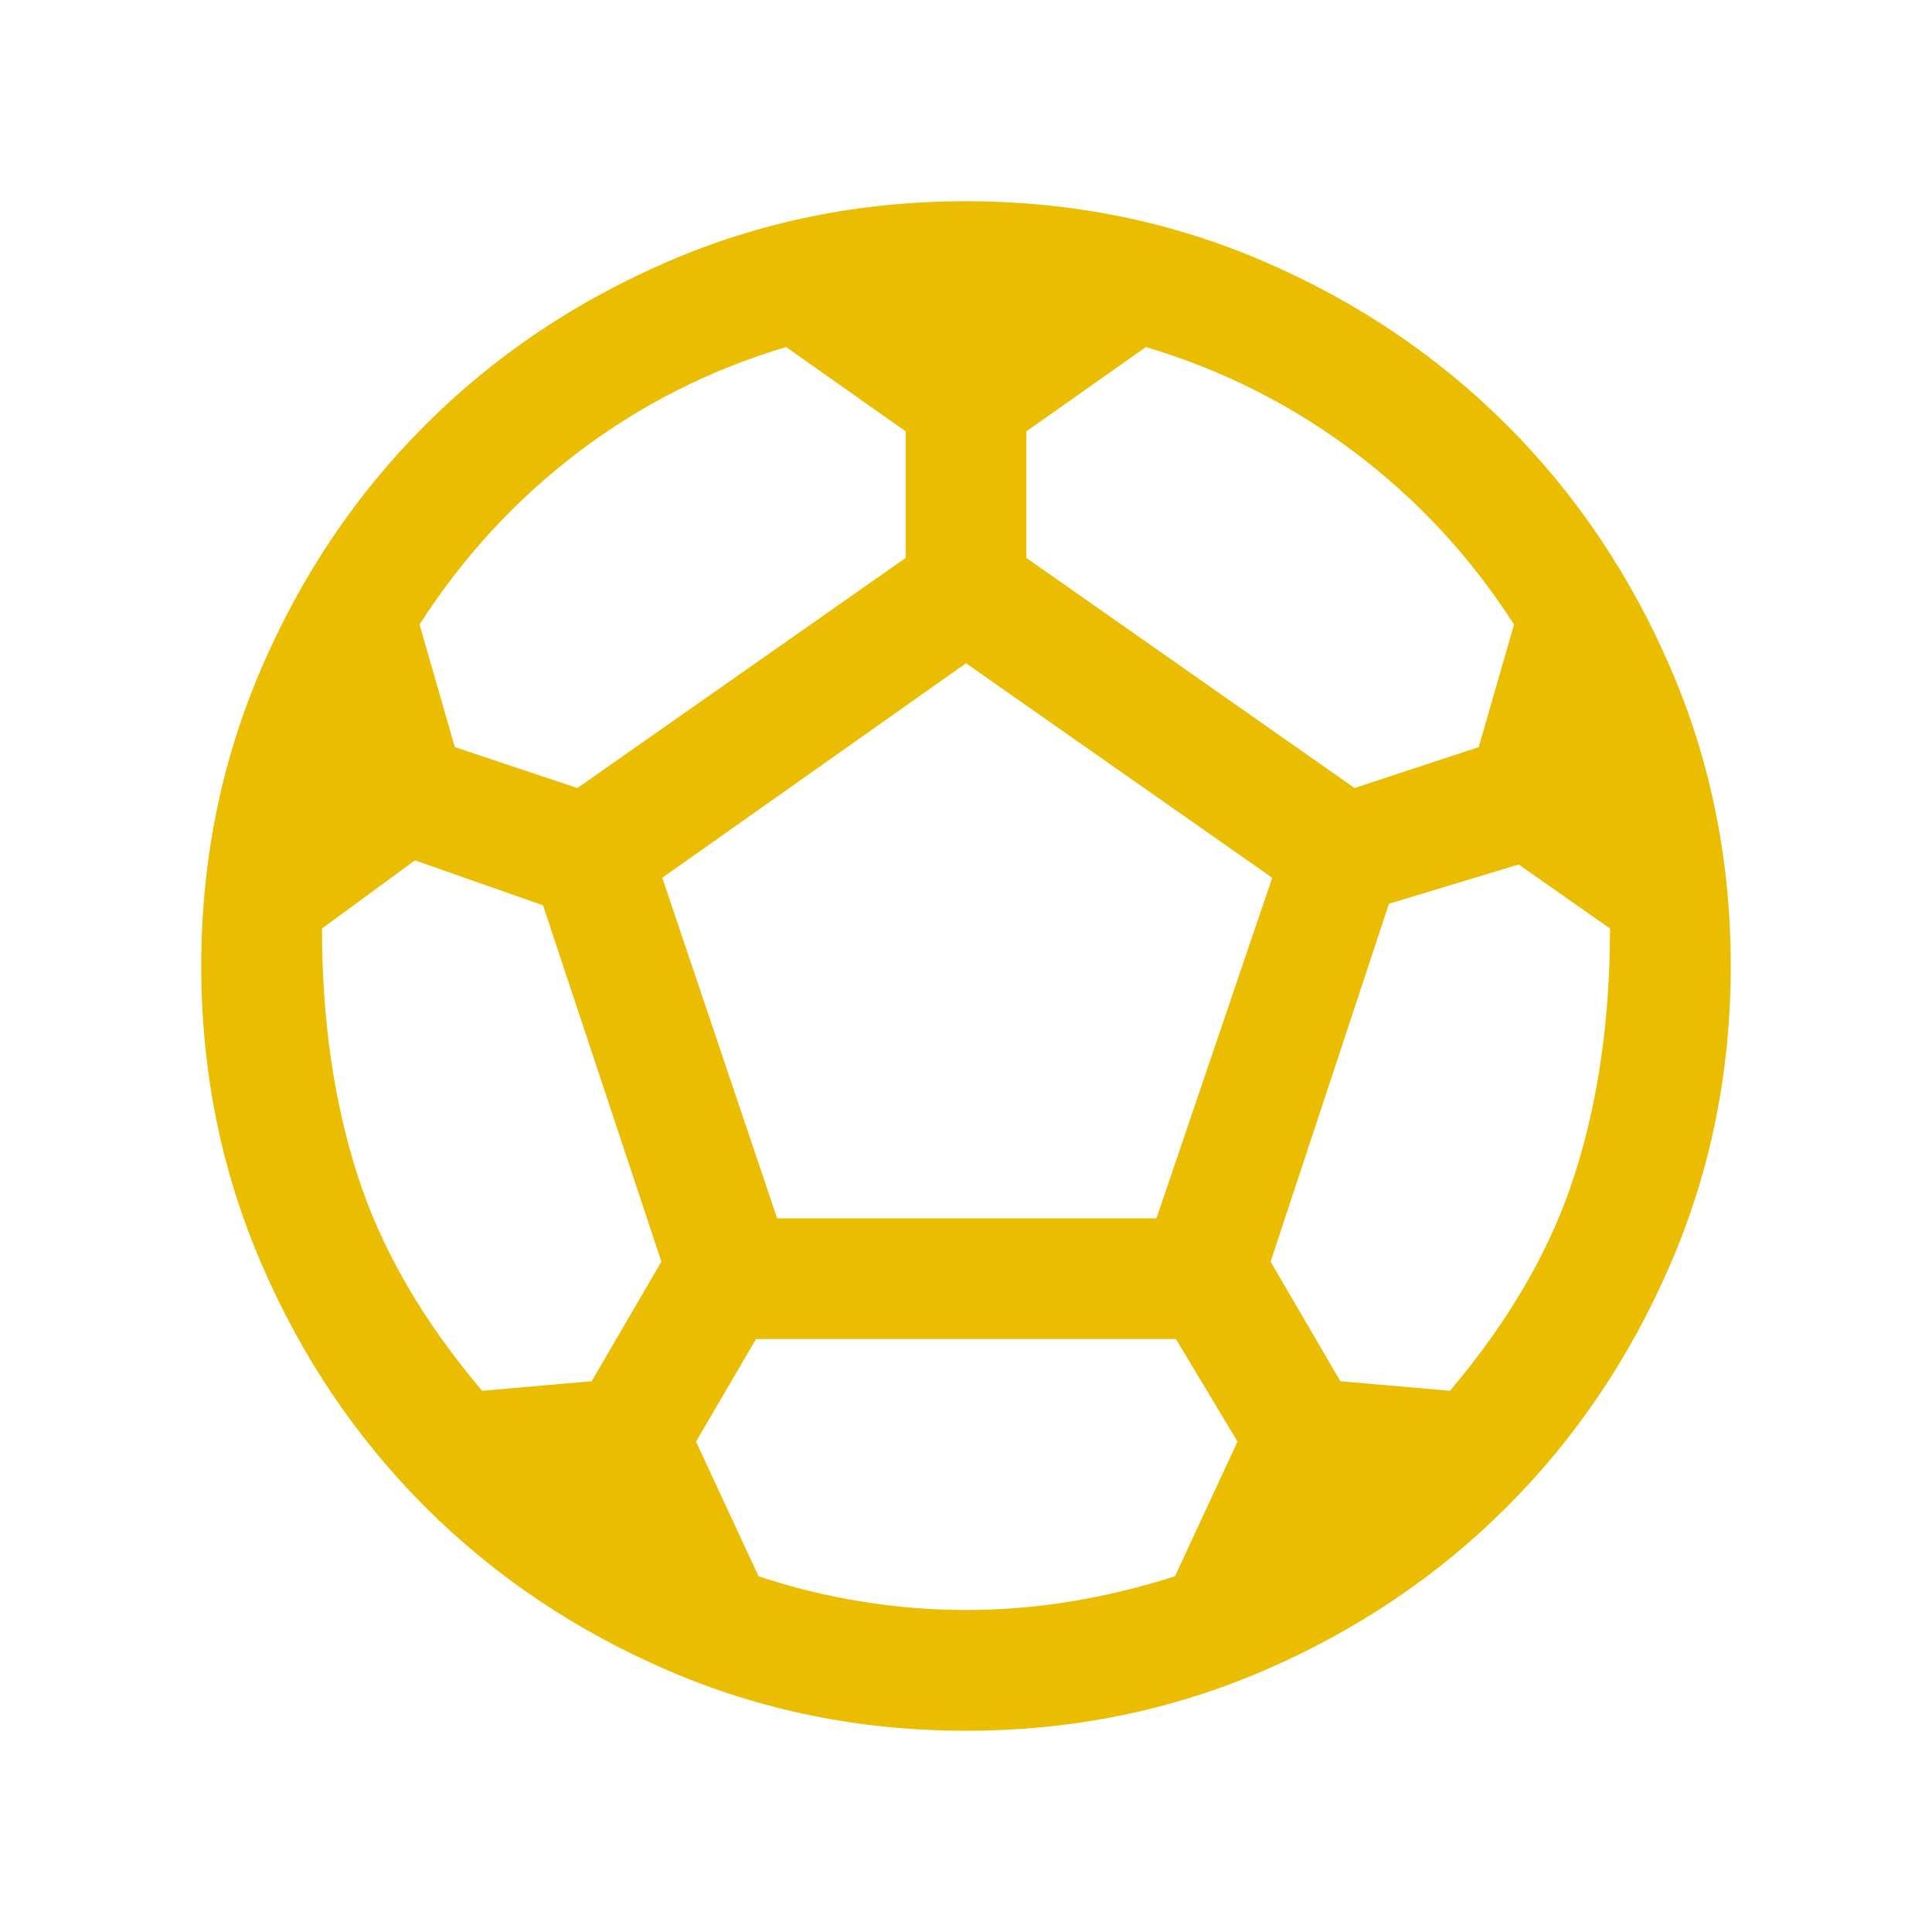
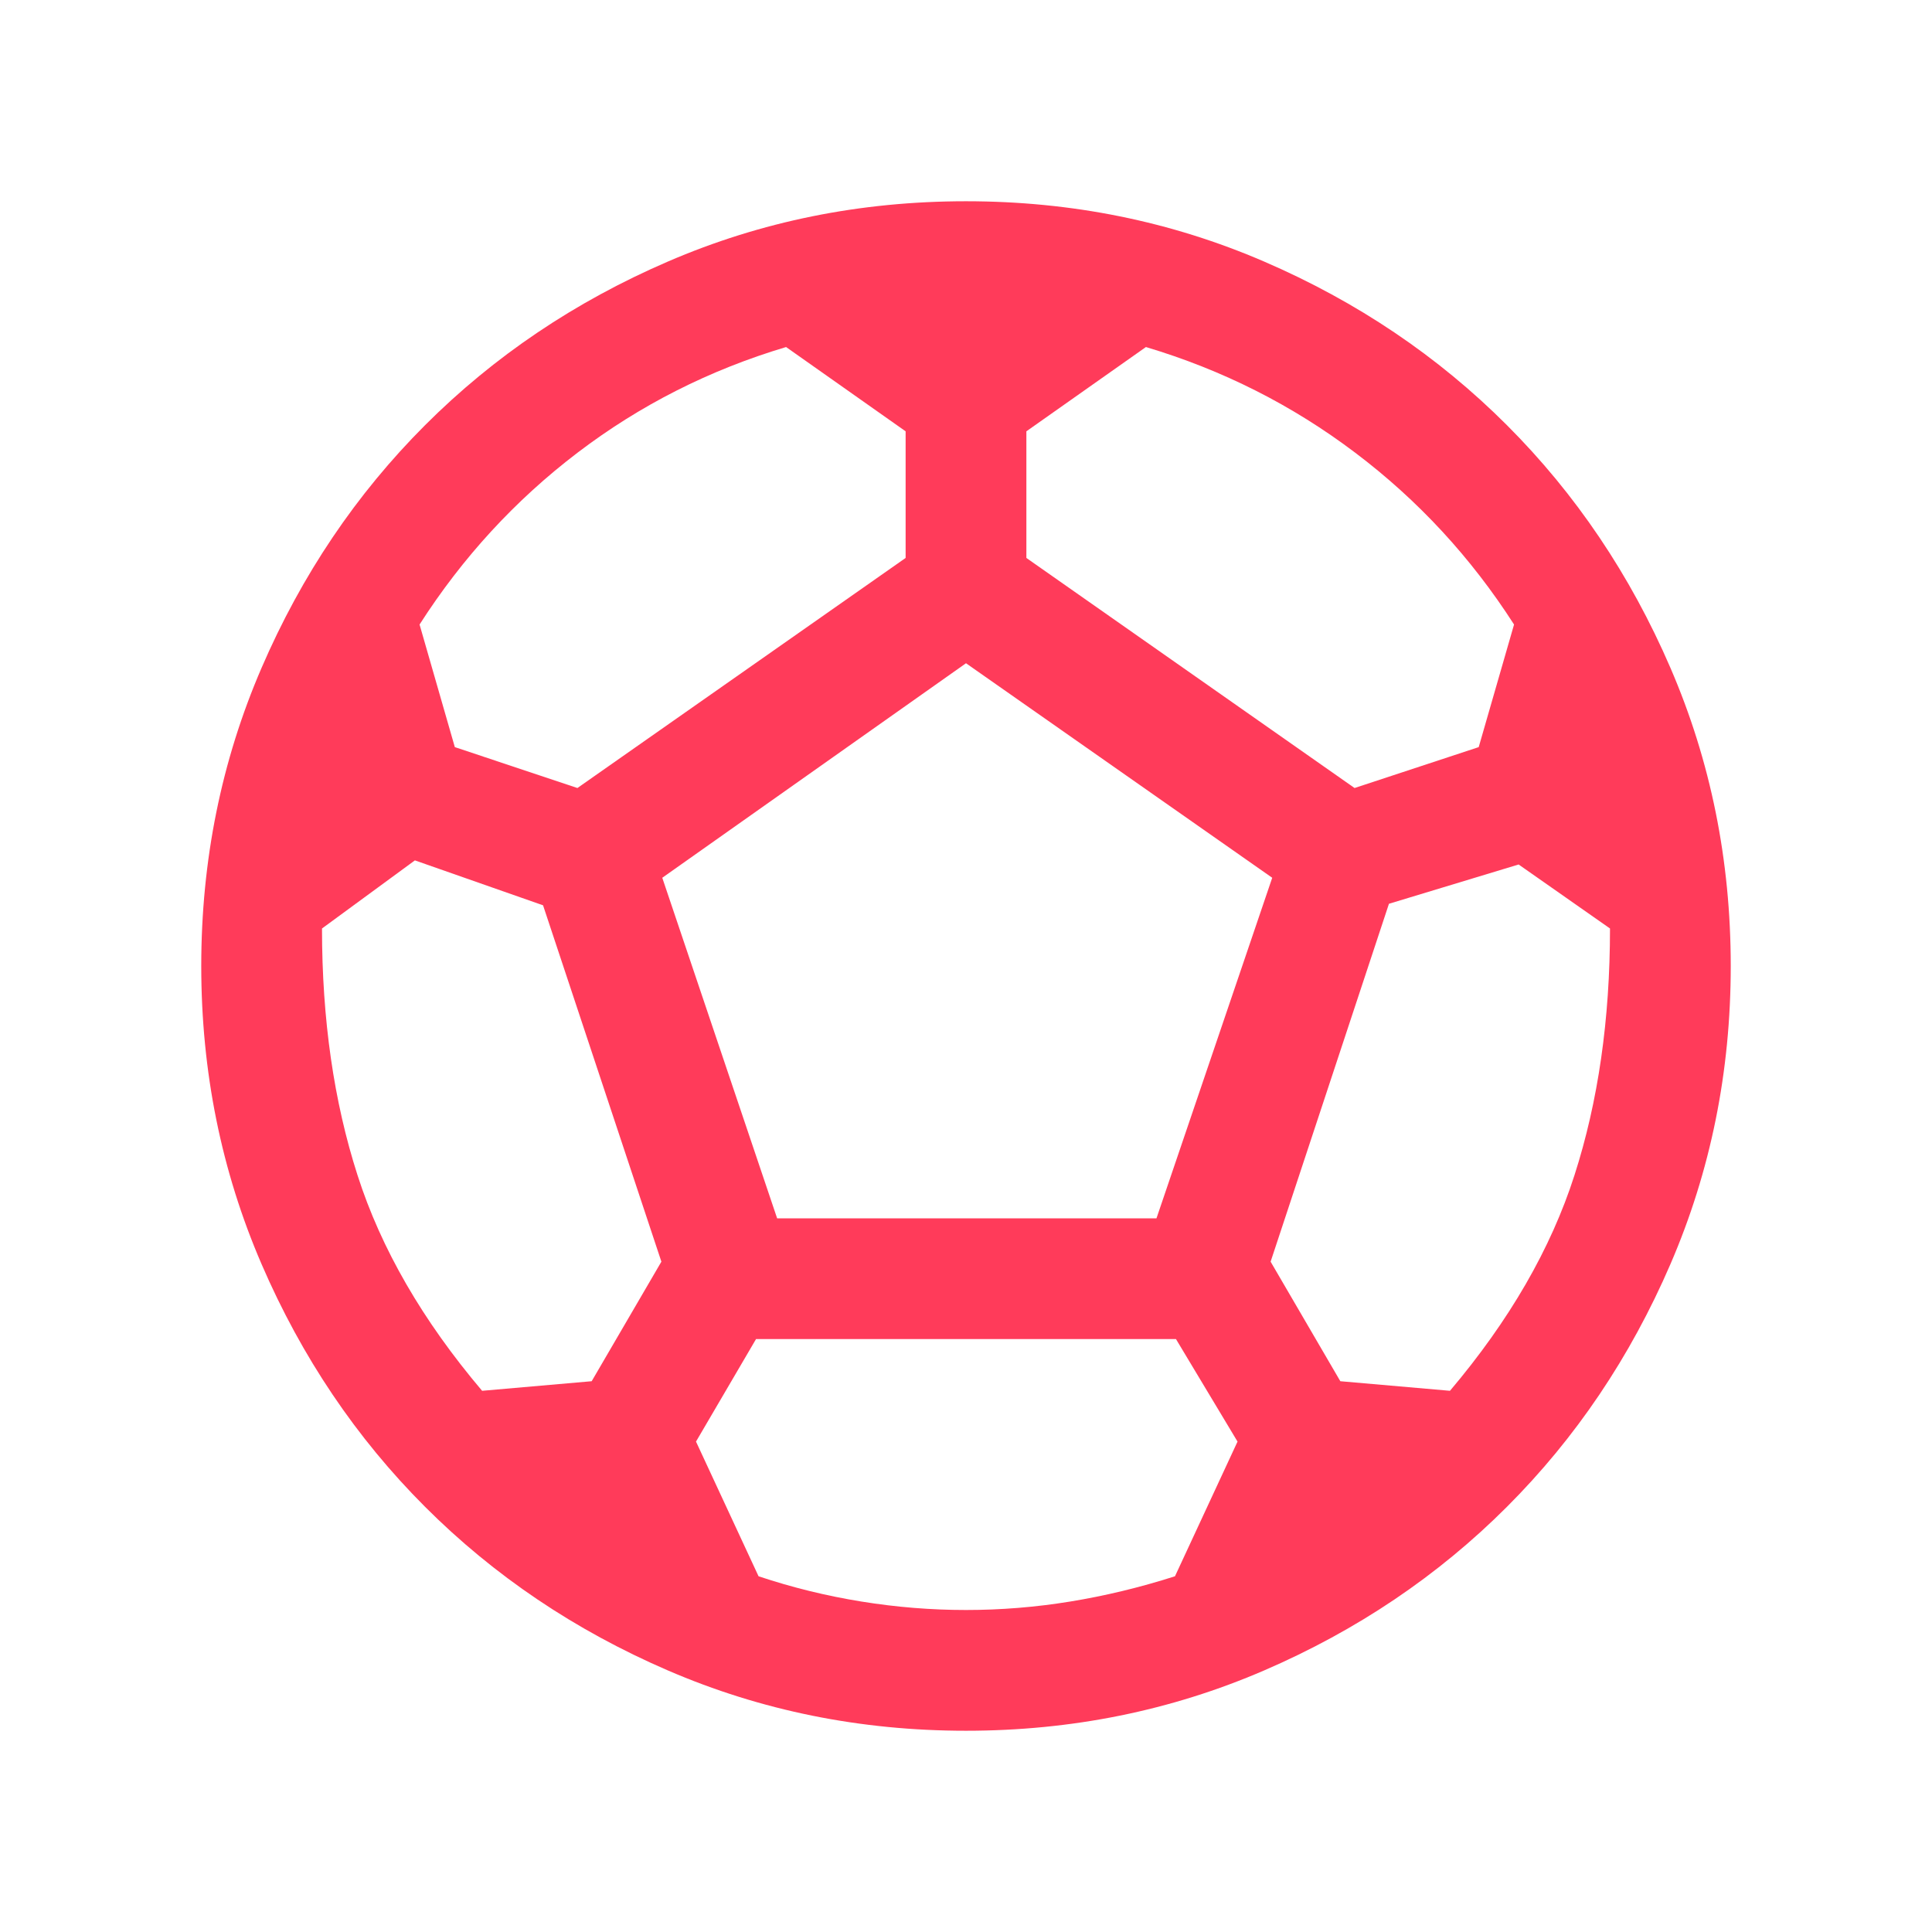
<svg xmlns="http://www.w3.org/2000/svg" width="24" height="24" viewBox="0 0 24 24" fill="none">
  <mask id="mask0_23_502" style="mask-type:alpha" maskUnits="userSpaceOnUse" x="0" y="0" width="24" height="24">
    <rect width="24" height="24" fill="#D9D9D9" />
  </mask>
  <g mask="url(#mask0_23_502)">
-     <path d="M12 21.5C10.687 21.5 9.453 21.25 8.297 20.751C7.141 20.252 6.136 19.574 5.281 18.719C4.426 17.864 3.748 16.859 3.249 15.703C2.75 14.547 2.5 13.313 2.5 12C2.5 10.687 2.75 9.453 3.249 8.297C3.748 7.141 4.426 6.136 5.281 5.281C6.136 4.426 7.141 3.748 8.297 3.249C9.453 2.75 10.687 2.5 12 2.5C13.313 2.5 14.547 2.75 15.703 3.249C16.859 3.748 17.864 4.426 18.719 5.281C19.574 6.136 20.252 7.141 20.751 8.297C21.25 9.453 21.5 10.687 21.5 12C21.5 13.313 21.25 14.547 20.751 15.703C20.252 16.859 19.574 17.864 18.719 18.719C17.864 19.574 16.859 20.252 15.703 20.751C14.547 21.25 13.313 21.5 12 21.5ZM16.827 9.789L18.369 9.281L18.808 7.758C18.274 6.926 17.617 6.214 16.834 5.623C16.052 5.032 15.186 4.595 14.235 4.311L12.75 5.358V6.931L16.827 9.789ZM7.173 9.789L11.25 6.931V5.358L9.765 4.311C8.814 4.595 7.951 5.032 7.175 5.623C6.399 6.214 5.745 6.926 5.212 7.758L5.65 9.281L7.173 9.789ZM5.989 17.277L7.35 17.158L8.216 15.673L6.746 11.246L5.154 10.688L4 11.534C4 12.663 4.147 13.684 4.441 14.598C4.734 15.512 5.25 16.405 5.989 17.277ZM12 20C12.433 20 12.865 19.965 13.294 19.895C13.724 19.825 14.158 19.721 14.596 19.581L15.373 17.908L14.608 16.634H9.392L8.646 17.908L9.423 19.581C9.842 19.721 10.268 19.825 10.701 19.895C11.134 19.965 11.567 20 12 20ZM9.654 15.135H14.366L15.804 10.904L12 8.239L8.227 10.904L9.654 15.135ZM18.012 17.277C18.75 16.405 19.266 15.512 19.559 14.598C19.853 13.684 20 12.663 20 11.534L18.865 10.739L17.254 11.227L15.784 15.673L16.65 17.158L18.012 17.277Z" fill="#EABD00" />
+     <path d="M12 21.5C10.687 21.5 9.453 21.25 8.297 20.751C7.141 20.252 6.136 19.574 5.281 18.719C4.426 17.864 3.748 16.859 3.249 15.703C2.75 14.547 2.5 13.313 2.5 12C2.5 10.687 2.75 9.453 3.249 8.297C3.748 7.141 4.426 6.136 5.281 5.281C6.136 4.426 7.141 3.748 8.297 3.249C9.453 2.75 10.687 2.5 12 2.5C13.313 2.5 14.547 2.75 15.703 3.249C16.859 3.748 17.864 4.426 18.719 5.281C19.574 6.136 20.252 7.141 20.751 8.297C21.25 9.453 21.5 10.687 21.5 12C21.5 13.313 21.25 14.547 20.751 15.703C20.252 16.859 19.574 17.864 18.719 18.719C17.864 19.574 16.859 20.252 15.703 20.751C14.547 21.25 13.313 21.5 12 21.5ZM16.827 9.789L18.369 9.281L18.808 7.758C18.274 6.926 17.617 6.214 16.834 5.623C16.052 5.032 15.186 4.595 14.235 4.311L12.75 5.358V6.931L16.827 9.789ZM7.173 9.789L11.25 6.931V5.358L9.765 4.311C8.814 4.595 7.951 5.032 7.175 5.623C6.399 6.214 5.745 6.926 5.212 7.758L5.65 9.281L7.173 9.789ZM5.989 17.277L7.35 17.158L8.216 15.673L6.746 11.246L5.154 10.688L4 11.534C4 12.663 4.147 13.684 4.441 14.598C4.734 15.512 5.25 16.405 5.989 17.277ZM12 20C12.433 20 12.865 19.965 13.294 19.895C13.724 19.825 14.158 19.721 14.596 19.581L15.373 17.908L14.608 16.634H9.392L8.646 17.908L9.423 19.581C9.842 19.721 10.268 19.825 10.701 19.895C11.134 19.965 11.567 20 12 20ZM9.654 15.135H14.366L15.804 10.904L12 8.239L8.227 10.904L9.654 15.135ZM18.012 17.277C18.75 16.405 19.266 15.512 19.559 14.598C19.853 13.684 20 12.663 20 11.534L18.865 10.739L17.254 11.227L15.784 15.673L16.65 17.158L18.012 17.277Z" fill="#FF3B5A" />
  </g>
</svg>
